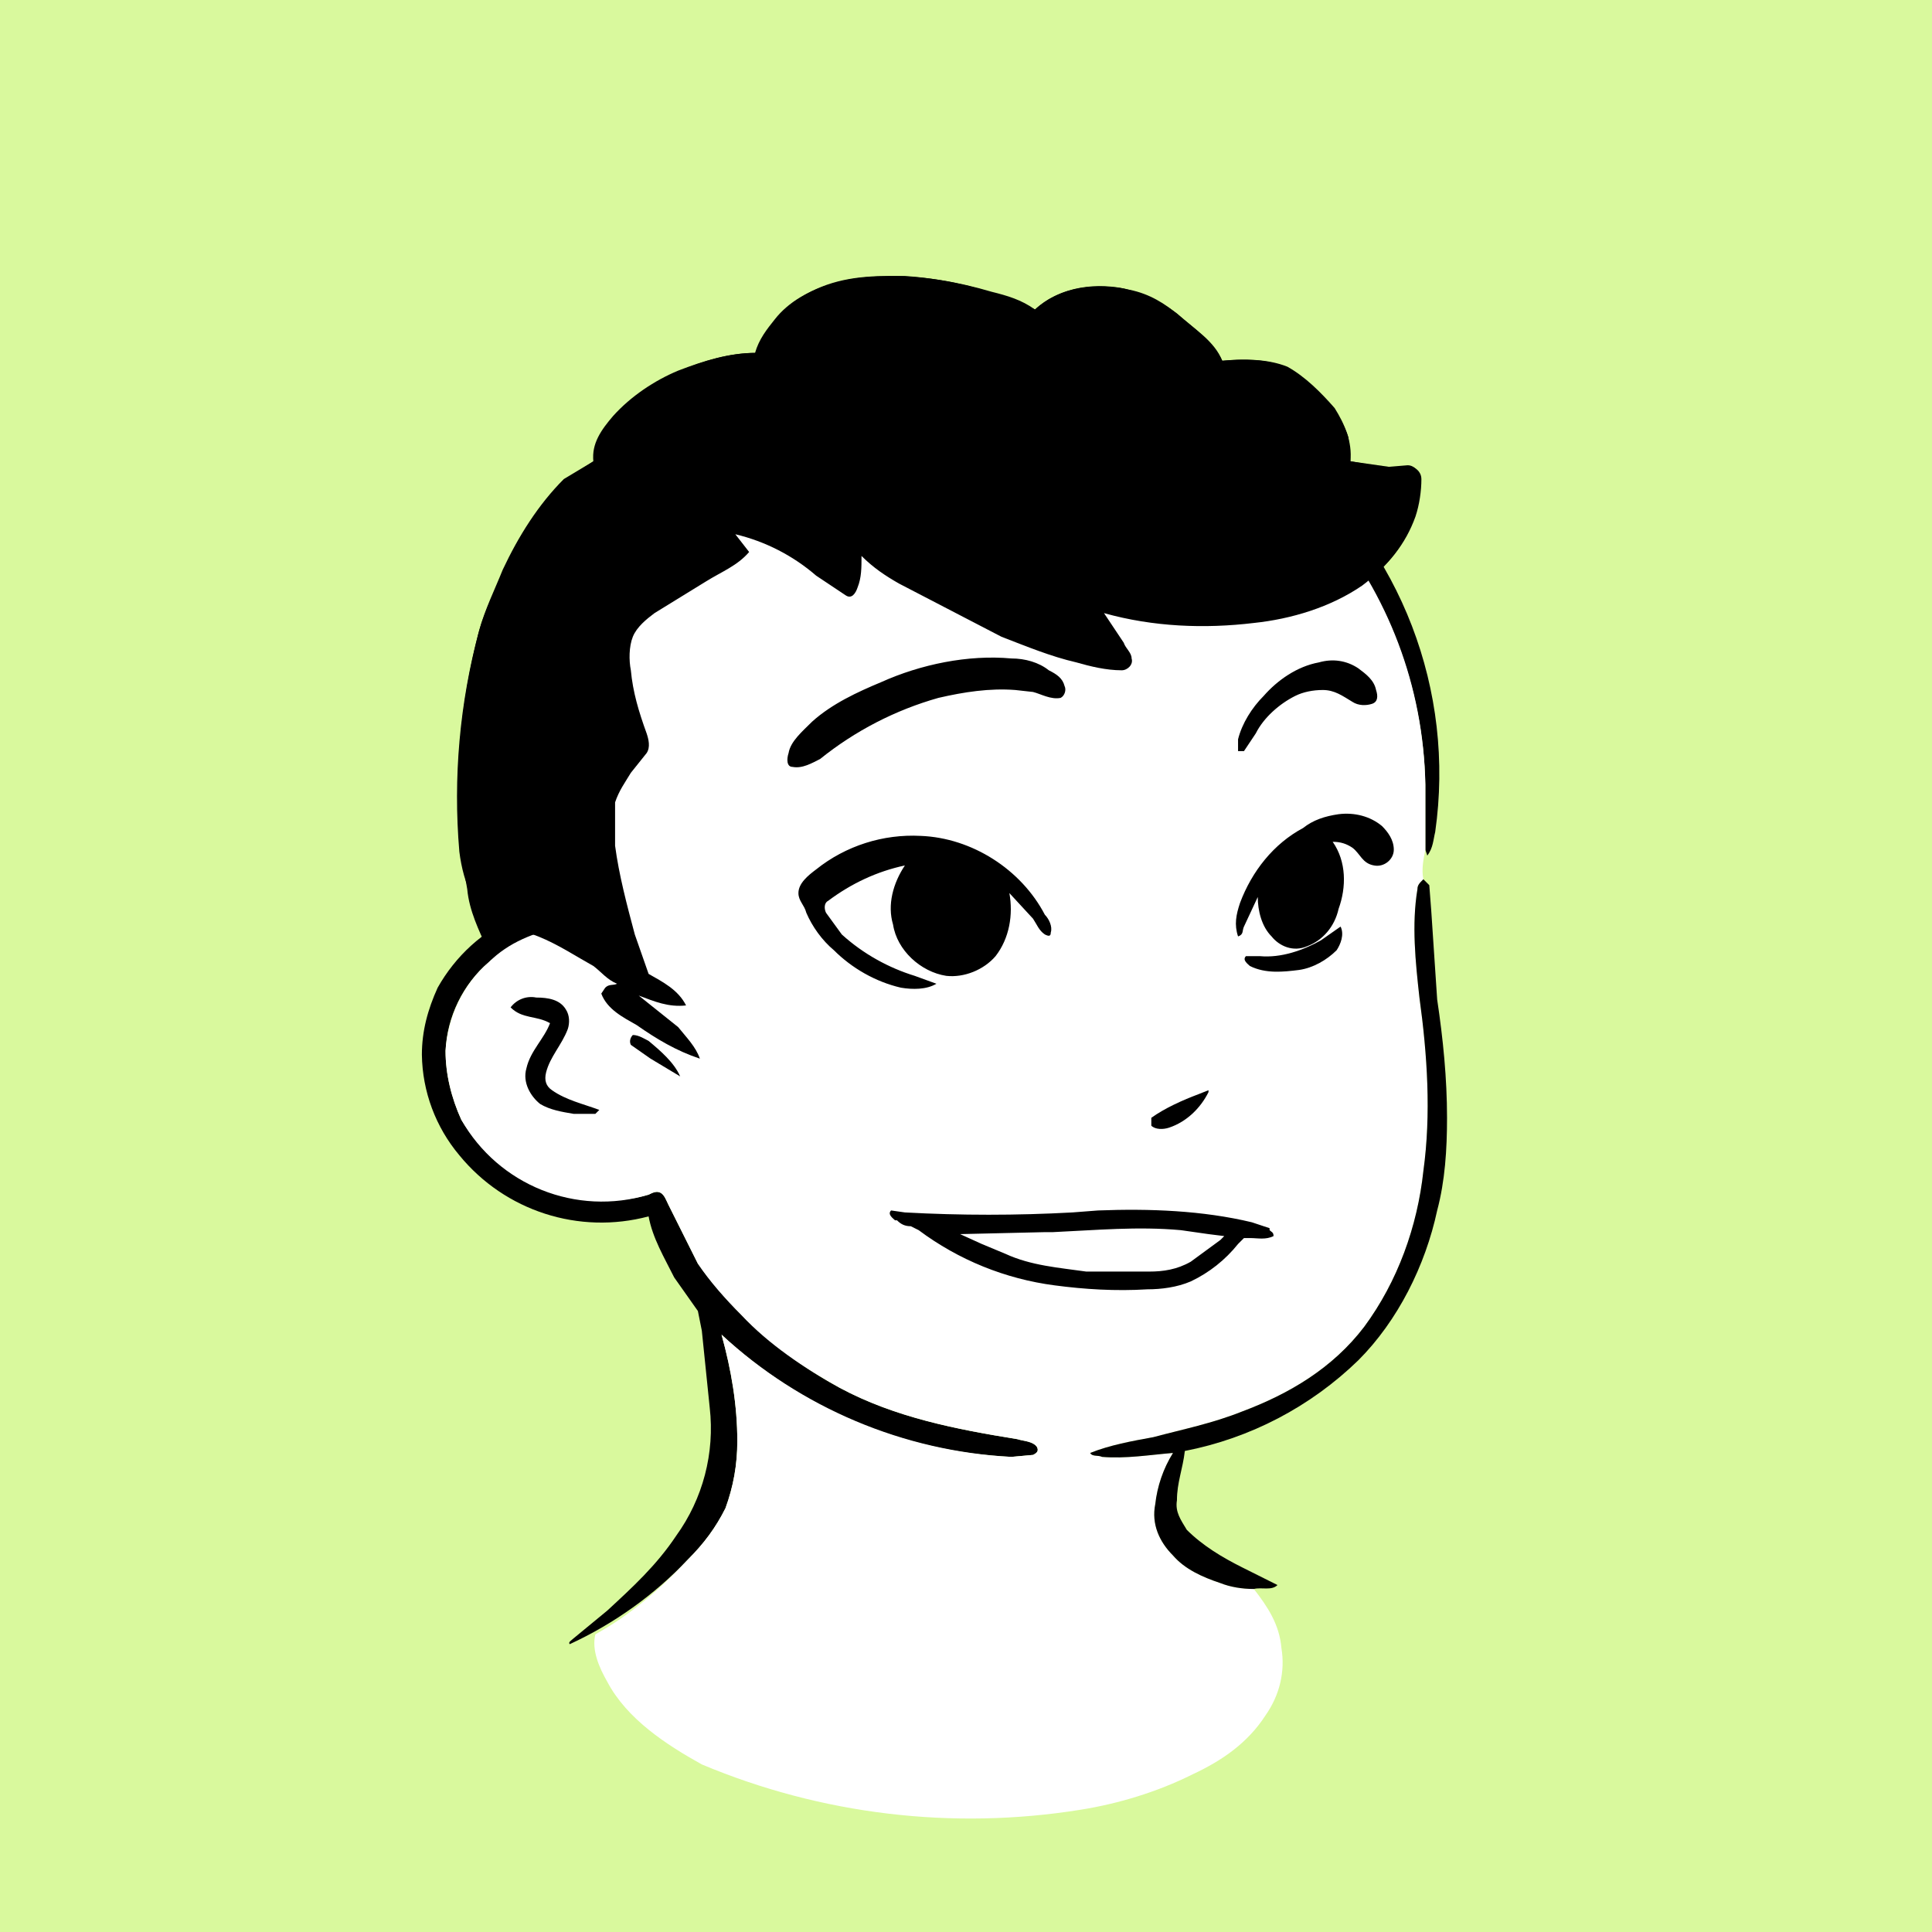
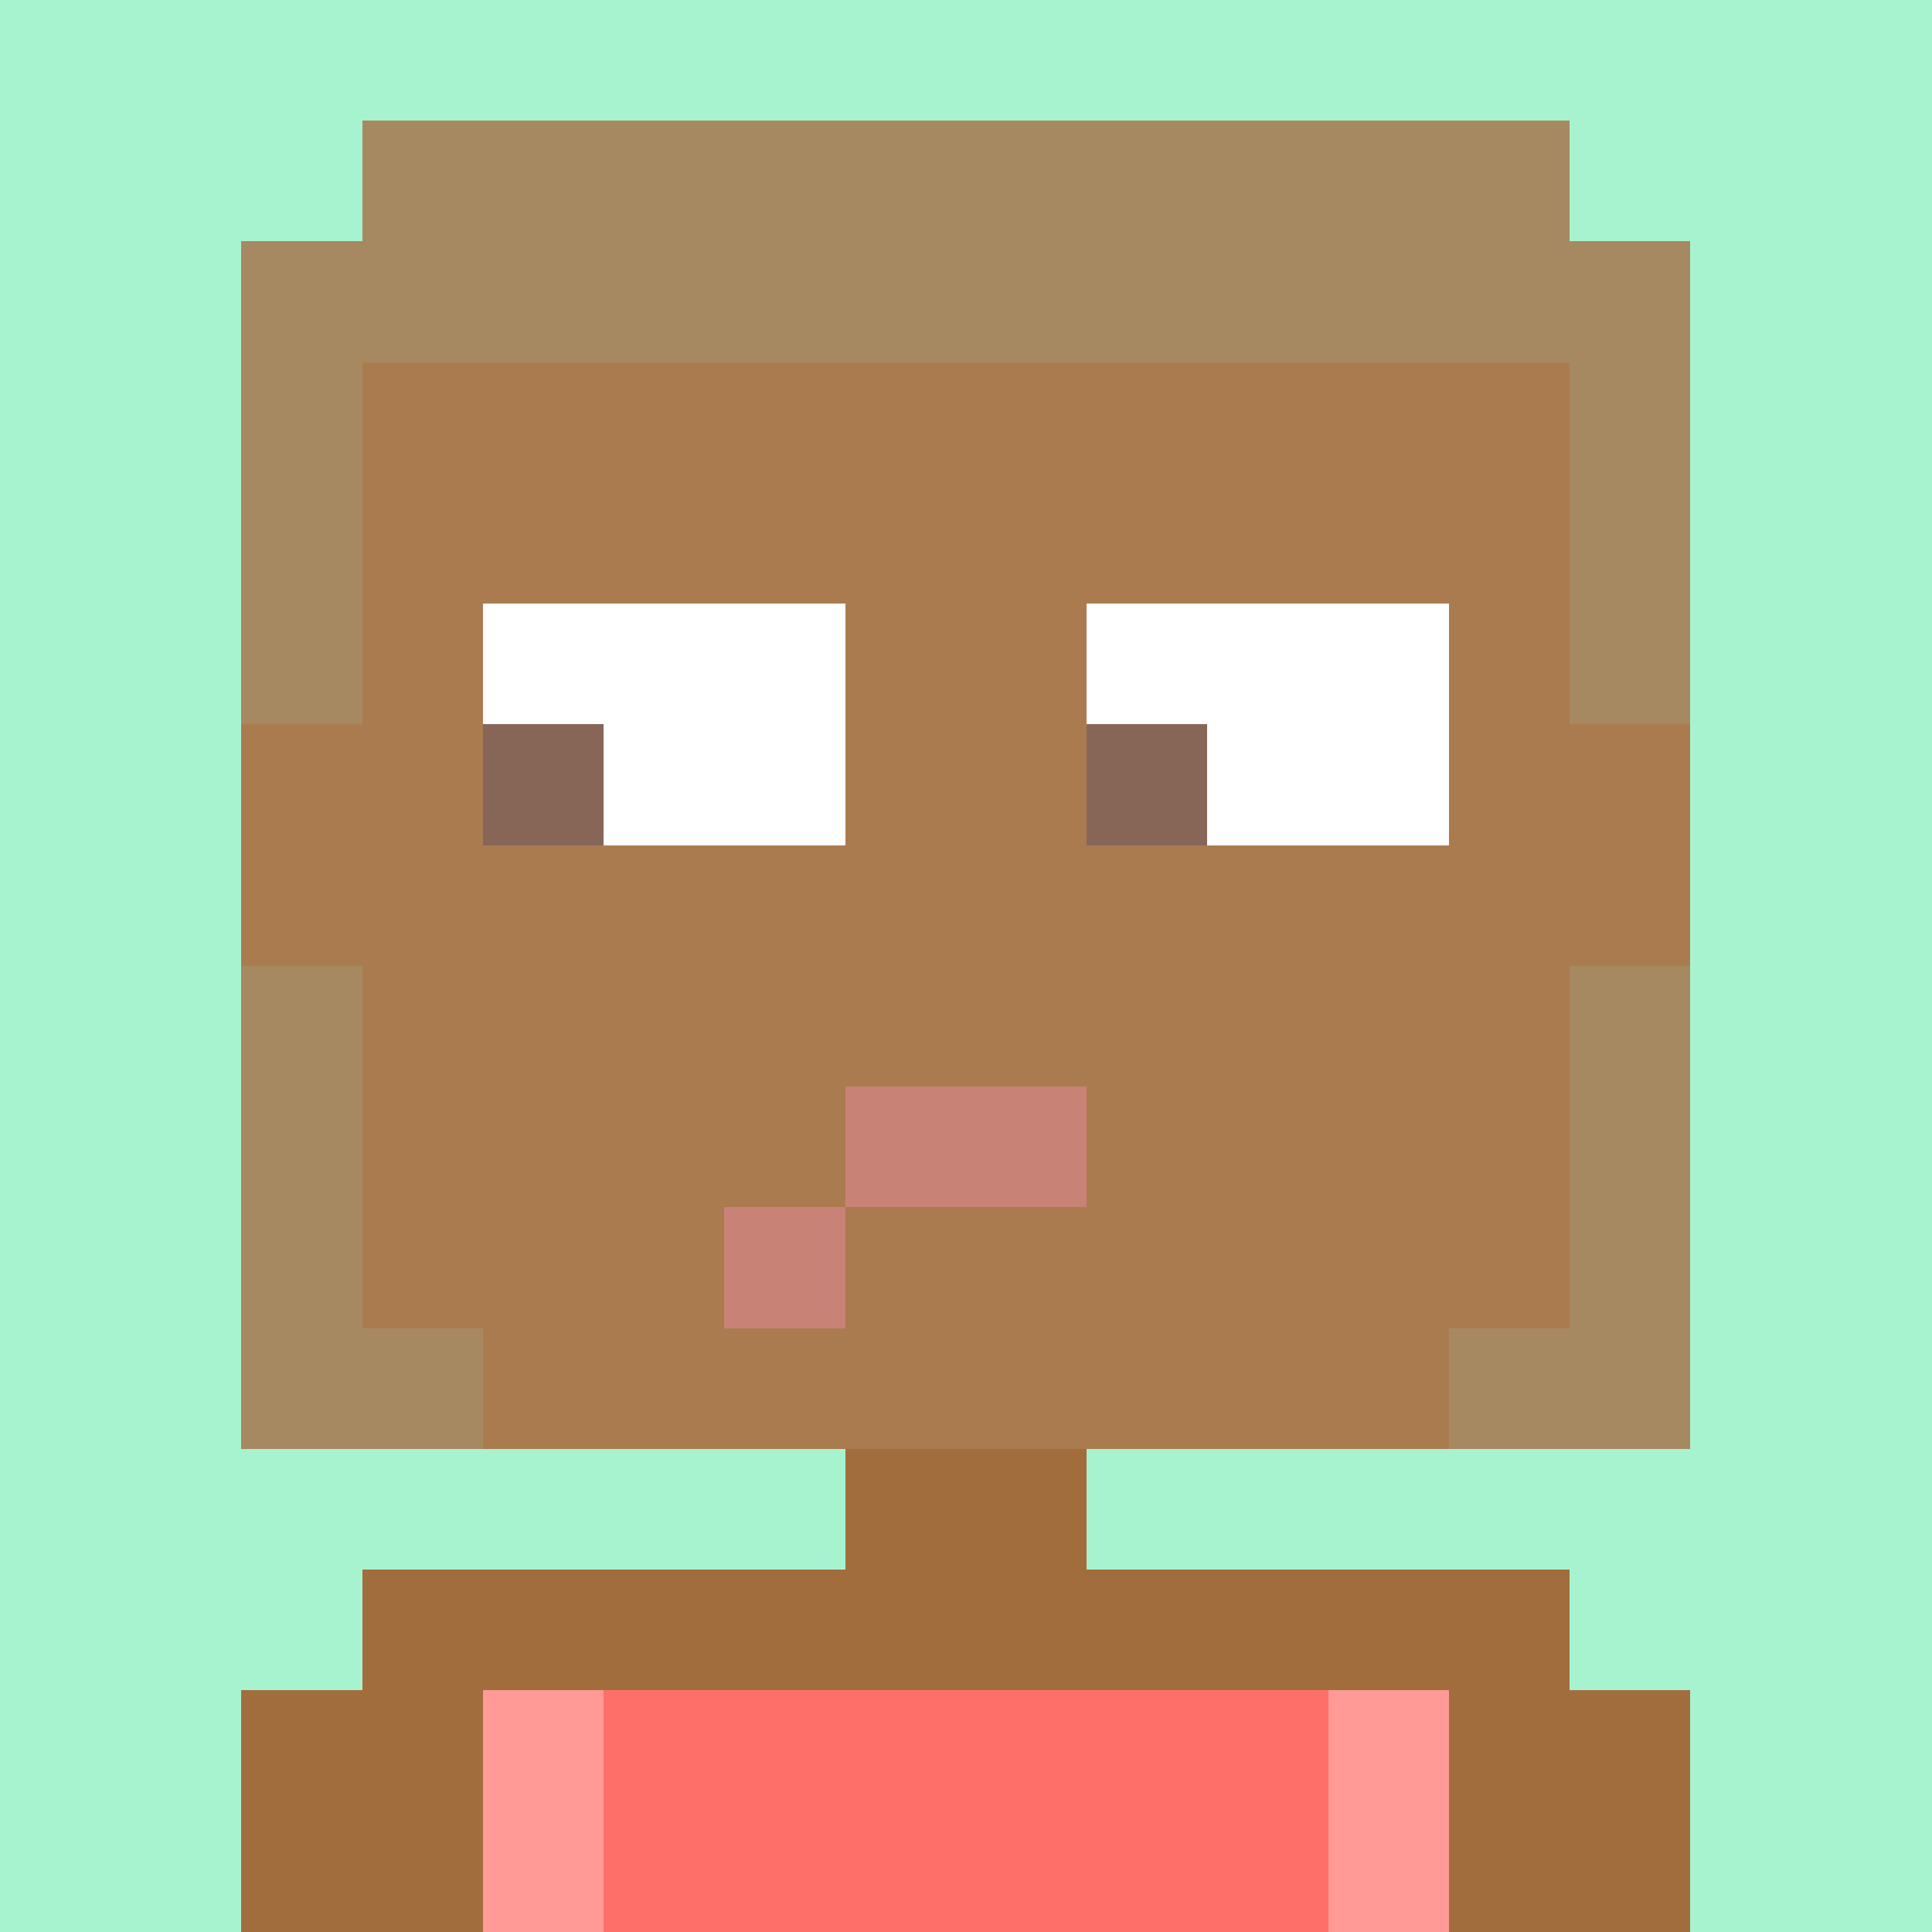
- <svg xmlns="http://www.w3.org/2000/svg" viewBox="0 0 980 980" fill="none" shape-rendering="auto" width="96" height="96">
+ <svg xmlns="http://www.w3.org/2000/svg" viewBox="0 0 16 16" fill="none" shape-rendering="crispEdges" width="96" height="96">
  <mask id="viewboxMask">
-     <rect width="980" height="980" rx="0" ry="0" x="0" y="0" fill="#fff" />
+     <rect width="16" height="16" rx="0" ry="0" x="0" y="0" fill="#fff" />
  </mask>
  <g mask="url(#viewboxMask)">
-     <rect fill="#d9f99d" width="980" height="980" x="0" y="0" />
-     <g transform="translate(10 -60)">
-       <path d="M441 200c18 0 35 3 52 8 8 2 15 4 22 9 13-12 32-14 48-10 10 2 18 7 25 13 8 7 18 13 22 23 11-1 23-1 33 3 9 5 17 13 24 21 5 8 9 17 8 27l21 3h11c2 1 4 3 4 6 0 6-1 13-3 19-5 14-14 25-26 34-16 12-36 18-56 20-25 3-51 2-75-5l12 20c2 2 3 5 0 7-1 2-3 2-5 2l-30-6c-23-8-45-18-67-30-12-7-23-12-33-22 0 6-1 12-3 17-1 3-4 5-6 3-4-3-9-5-12-9a98 98 0 0 0-44-22c3 3 6 5 7 9l-13 10-20 11c-7 4-13 8-19 14l-7 8c-1 5-2 11-1 16 1 12 5 22 9 33 0 4 2 7-1 10l-7 10c-4 5-7 10-8 16-3 13 0 28 3 41l10 36 3 9c7 4 16 9 19 17-9 0-16-3-24-6 9 6 19 13 25 22 3 3 5 6 6 10l-13-5c-9-4-16-10-24-15l-7-2-29-5-17-5-8-9c-5-4-8-9-10-15-4-9-9-19-10-30l-4-23a332 332 0 0 1 9-104c3-13 9-24 14-36 7-16 17-31 30-44l15-10c0-9 4-16 10-22 9-10 21-19 34-24 12-5 25-9 39-9 4-12 12-22 22-28 14-9 29-11 45-11Z" fill="#000000" />
-       <path d="M313 585c5 1 9 5 12 8 4 3 8 8 10 13-5-2-10-6-14-9-4-2-8-4-10-8-2-2 0-4 2-4Z" fill="#000000" />
-       <path d="M486 236c57-2 115 18 159 56a209 209 0 0 1 73 190c-1 4-1 8-4 12l-1-3v-33a215 215 0 0 0-172-206 235 235 0 0 0-270 153c-12 37-14 78-6 116 6-2 12-2 17-2 2 1 5 1 6 3s0 3-1 4l-12 4c-14 3-27 8-37 18a63 63 0 0 0-22 45c0 12 3 24 8 35 8 13 19 24 33 31 18 10 41 13 62 7 2-1 4-2 6-1s3 4 4 6l15 30a215 215 0 0 0 72 63c28 15 59 21 90 26 3 1 8 1 10 4 1 2 0 3-2 4l-11 1a231 231 0 0 1-147-62c5 18 8 36 8 54 0 12-2 23-6 34-5 10-11 18-19 26a196 196 0 0 1-60 43c-1-1 1-2 2-3l17-14c13-12 25-23 35-38a93 93 0 0 0 17-65l-4-39-2-10-12-17c-5-10-11-20-13-31a93 93 0 0 1-96-31 81 81 0 0 1-19-51c0-12 3-23 8-34 9-16 23-29 40-36-8-31-8-62-3-93 8-40 26-77 51-108 45-54 115-87 186-88Z" fill="#000" />
-       <path d="M541 252a214 214 0 0 1 172 206v33c-1 5-2 10-1 15-2 2-3 3-3 5-3 18-1 37 1 55 4 29 6 59 2 88-3 28-13 56-30 79-16 21-38 34-62 43-15 6-30 9-45 13-11 2-22 4-32 8 1 2 4 1 6 2 12 1 24-1 36-2-5 8-8 17-9 26-2 10 2 19 9 26 6 7 15 11 24 14 5 2 11 3 17 3 7 9 13 18 14 30 2 12-1 24-8 34-9 14-22 23-37 30-18 9-38 15-57 18a352 352 0 0 1-192-23c-18-10-38-23-48-42-4-7-8-16-6-24 18-10 33-23 47-38 8-8 14-16 19-26 4-11 6-22 6-34 0-18-3-36-8-54a235 235 0 0 0 147 62l11-1c2-1 3-2 2-4-2-3-7-3-10-4-31-5-62-11-90-26-18-10-36-22-50-37-8-8-16-17-22-26l-15-30c-1-2-2-5-4-6s-4 0-6 1a82 82 0 0 1-95-38c-5-11-8-23-8-35 1-17 9-34 22-45 10-10 23-15 37-18l12-4c1-1 2-2 1-4s-4-2-6-3c-5 0-11 0-17 2-8-38-6-79 6-116a236 236 0 0 1 270-153Z" fill="#ffffff" />
-       <path d="m712 506 3 3 1 13 3 45c3 20 5 40 5 60 0 16-1 32-5 47-6 28-20 56-40 76a174 174 0 0 1-88 46c-1 9-4 16-4 25-1 6 2 10 5 15 8 8 18 14 28 19l18 9c-3 3-8 1-12 2-6 0-12-1-17-3-9-3-18-7-24-14-7-7-11-16-9-26 1-9 4-18 9-26-12 1-24 3-36 2-2-1-5 0-6-2 10-4 21-6 32-8 15-4 30-7 45-13 24-9 46-22 62-43 17-23 27-51 30-79 4-29 2-59-2-88-2-18-4-37-1-55 0-2 1-3 3-5ZM262 566c6 0 12 1 15 6 2 3 2 7 1 10-3 8-9 14-11 22-1 4 0 7 3 9 7 5 16 7 24 10l-2 2h-11c-6-1-12-2-17-5-5-4-9-11-7-18 2-9 9-15 12-23-7-4-14-2-20-8 3-4 8-6 13-5Z" fill="#000" />
-       <g fill="#000000">
-         <path d="M669 473c8-1 16 1 22 6 3 3 6 7 6 12s-5 9-10 8c-6-1-7-6-11-9-3-2-6-3-10-3 7 10 7 23 3 34-2 9-8 16-16 19-7 3-14 0-18-5-5-5-7-13-7-20l-7 15c-1 2 0 4-3 5-2-6-1-11 1-17 6-16 17-30 32-38 5-4 11-6 18-7ZM457 484c26 1 51 17 63 40 2 2 4 6 3 9 0 2-1 2-3 1-3-2-4-5-6-8l-12-13c2 11 0 23-7 32-6 7-16 11-25 10-13-2-25-13-27-26-3-10 0-21 6-30-14 3-27 9-39 18-2 1-2 4-1 6l8 11c11 10 24 17 37 21l11 4c-5 3-12 3-18 2-13-3-25-10-34-19-6-5-11-12-14-19-1-4-4-6-4-10 0-5 5-9 9-12 15-12 34-18 53-17Z" />
-         <path d="M670 530c2 4 0 9-2 12-5 5-12 9-19 10-8 1-17 2-25-2-1-1-4-3-2-5h7c11 1 22-3 31-8l10-7Z" />
-       </g>
-       <path d="M503 394c7 0 14 2 19 6 4 2 7 4 8 8 1 2 0 5-2 6-5 1-10-2-14-3l-9-1c-13-1-26 1-39 4a169 169 0 0 0-60 31c-4 2-9 5-14 4-3 0-3-4-2-7 1-6 7-11 12-16 10-9 23-15 35-20 20-9 44-14 66-12ZM659 396c7-2 14-1 20 3 4 3 8 6 9 11 1 3 1 6-2 7s-7 1-10-1c-5-3-9-6-15-6-5 0-10 1-14 3-8 4-16 11-20 19l-6 9h-3v-6c2-8 7-16 13-22 7-8 17-15 28-17Z" fill="#000000" />
-       <path d="M603 613v1c-4 8-11 15-20 18-3 1-7 1-9-1v-4c7-5 16-9 24-12l5-2Z" fill="#000000" />
-       <path fill-rule="evenodd" clip-rule="evenodd" d="m634 683-9-3c-25-6-52-7-78-6l-13 1a774 774 0 0 1-85 0l-7-1c-2 2 1 4 2 5h1c2 2 4 3 7 3l4 2a147 147 0 0 0 69 28c15 2 31 3 47 2 7 0 15-1 22-4a68 68 0 0 0 24-19l3-3h3c4 0 8 1 12-1 0-2-1-2-2-3v-1Zm-31 3-14-2c-22-2-43 0-65 1h-4l-43 1 11 5 12 5c13 6 27 7 41 9h32c7 0 14-1 21-5l15-11 2-2-8-1Z" fill="#000000" />
-       <path d="M449 200a185 185 0 0 1 66 17c12-11 28-13 43-11 11 2 21 7 29 13 8 7 18 14 23 24 10-1 22-1 32 3 8 4 14 10 20 17 5 5 10 12 12 19l1 12 17 3 12-1c4 0 6 4 6 7 1 6-1 12-2 18-5 15-15 27-27 36-16 11-36 17-55 19-25 3-51 2-76-5l10 15c1 3 4 5 4 8 1 3-2 6-5 6-8 0-16-2-23-4-13-3-25-8-38-13l-52-27c-7-4-13-8-19-14 0 6 0 11-2 16-1 3-3 6-6 4l-15-10a97 97 0 0 0-41-21l7 9c-6 7-14 10-22 15l-26 16c-4 3-9 7-11 12s-2 12-1 17c1 11 4 21 8 32 1 3 2 7 0 10l-8 10c-3 5-6 9-8 15v22c2 15 6 30 10 45l7 20c7 4 15 8 19 16-9 1-16-2-24-5l20 16c4 5 9 10 11 16-12-4-22-10-32-17-7-4-15-8-18-16l2-3c2-2 4-1 6-2-5-2-8-6-12-9-9-5-18-11-28-15-8-3-17-6-25-11-3-2-6-4-8-8-4-8-6-16-7-24a324 324 0 0 1 10-112c3-11 8-21 12-31 8-17 18-33 31-46l15-9c-1-9 4-16 10-23 9-10 21-18 33-23 13-5 26-9 39-9 2-7 6-12 10-17 7-9 18-15 29-18 12-4 25-4 37-4ZM311 585c3 0 6 2 8 3 6 5 13 11 16 18l-15-9-10-7c-1-2 0-4 1-5Z" fill="#000000" />
-     </g>
-     <g transform="translate(10 -60)" />
+     <rect fill="#a7f3d0" width="16" height="16" x="0" y="0" />
+     <path d="M4 2h8v1h1v3h1v2h-1v3h-1v1H9v1h4v1h1v2H2v-2h1v-1h4v-1H4v-1H3V8H2V6h1V3h1V2Z" fill="#a26d3d" />
+     <path d="M4 2h8v1h1v3h1v2h-1v3h-1v1H4v-1H3V8H2V6h1V3h1V2Z" fill="#fff" fill-opacity=".1" />
+     <path fill="#ff6f69" d="M4 14h8v2H4z" />
+     <path fill="#fff" fill-opacity=".3" d="M4 14h1v2H4zM11 14h1v2h-1z" />
+     <path fill="#fff" d="M4 5h3v2H4zM9 5h3v2H9z" />
+     <path fill="#876658" d="M9 6h1v1H9zM4 6h1v1H4z" />
+     <path d="M9 9v1H7v1H6v-1h1V9h2Z" fill="#c98276" />
+     <path d="M13 1H3v1H2v4h1V3h10v3h1V2h-1V1ZM2 8h1v3h1v1H2V8ZM12 11h1V8h1v4h-2v-1Z" fill="#a78961" />
  </g>
</svg>
